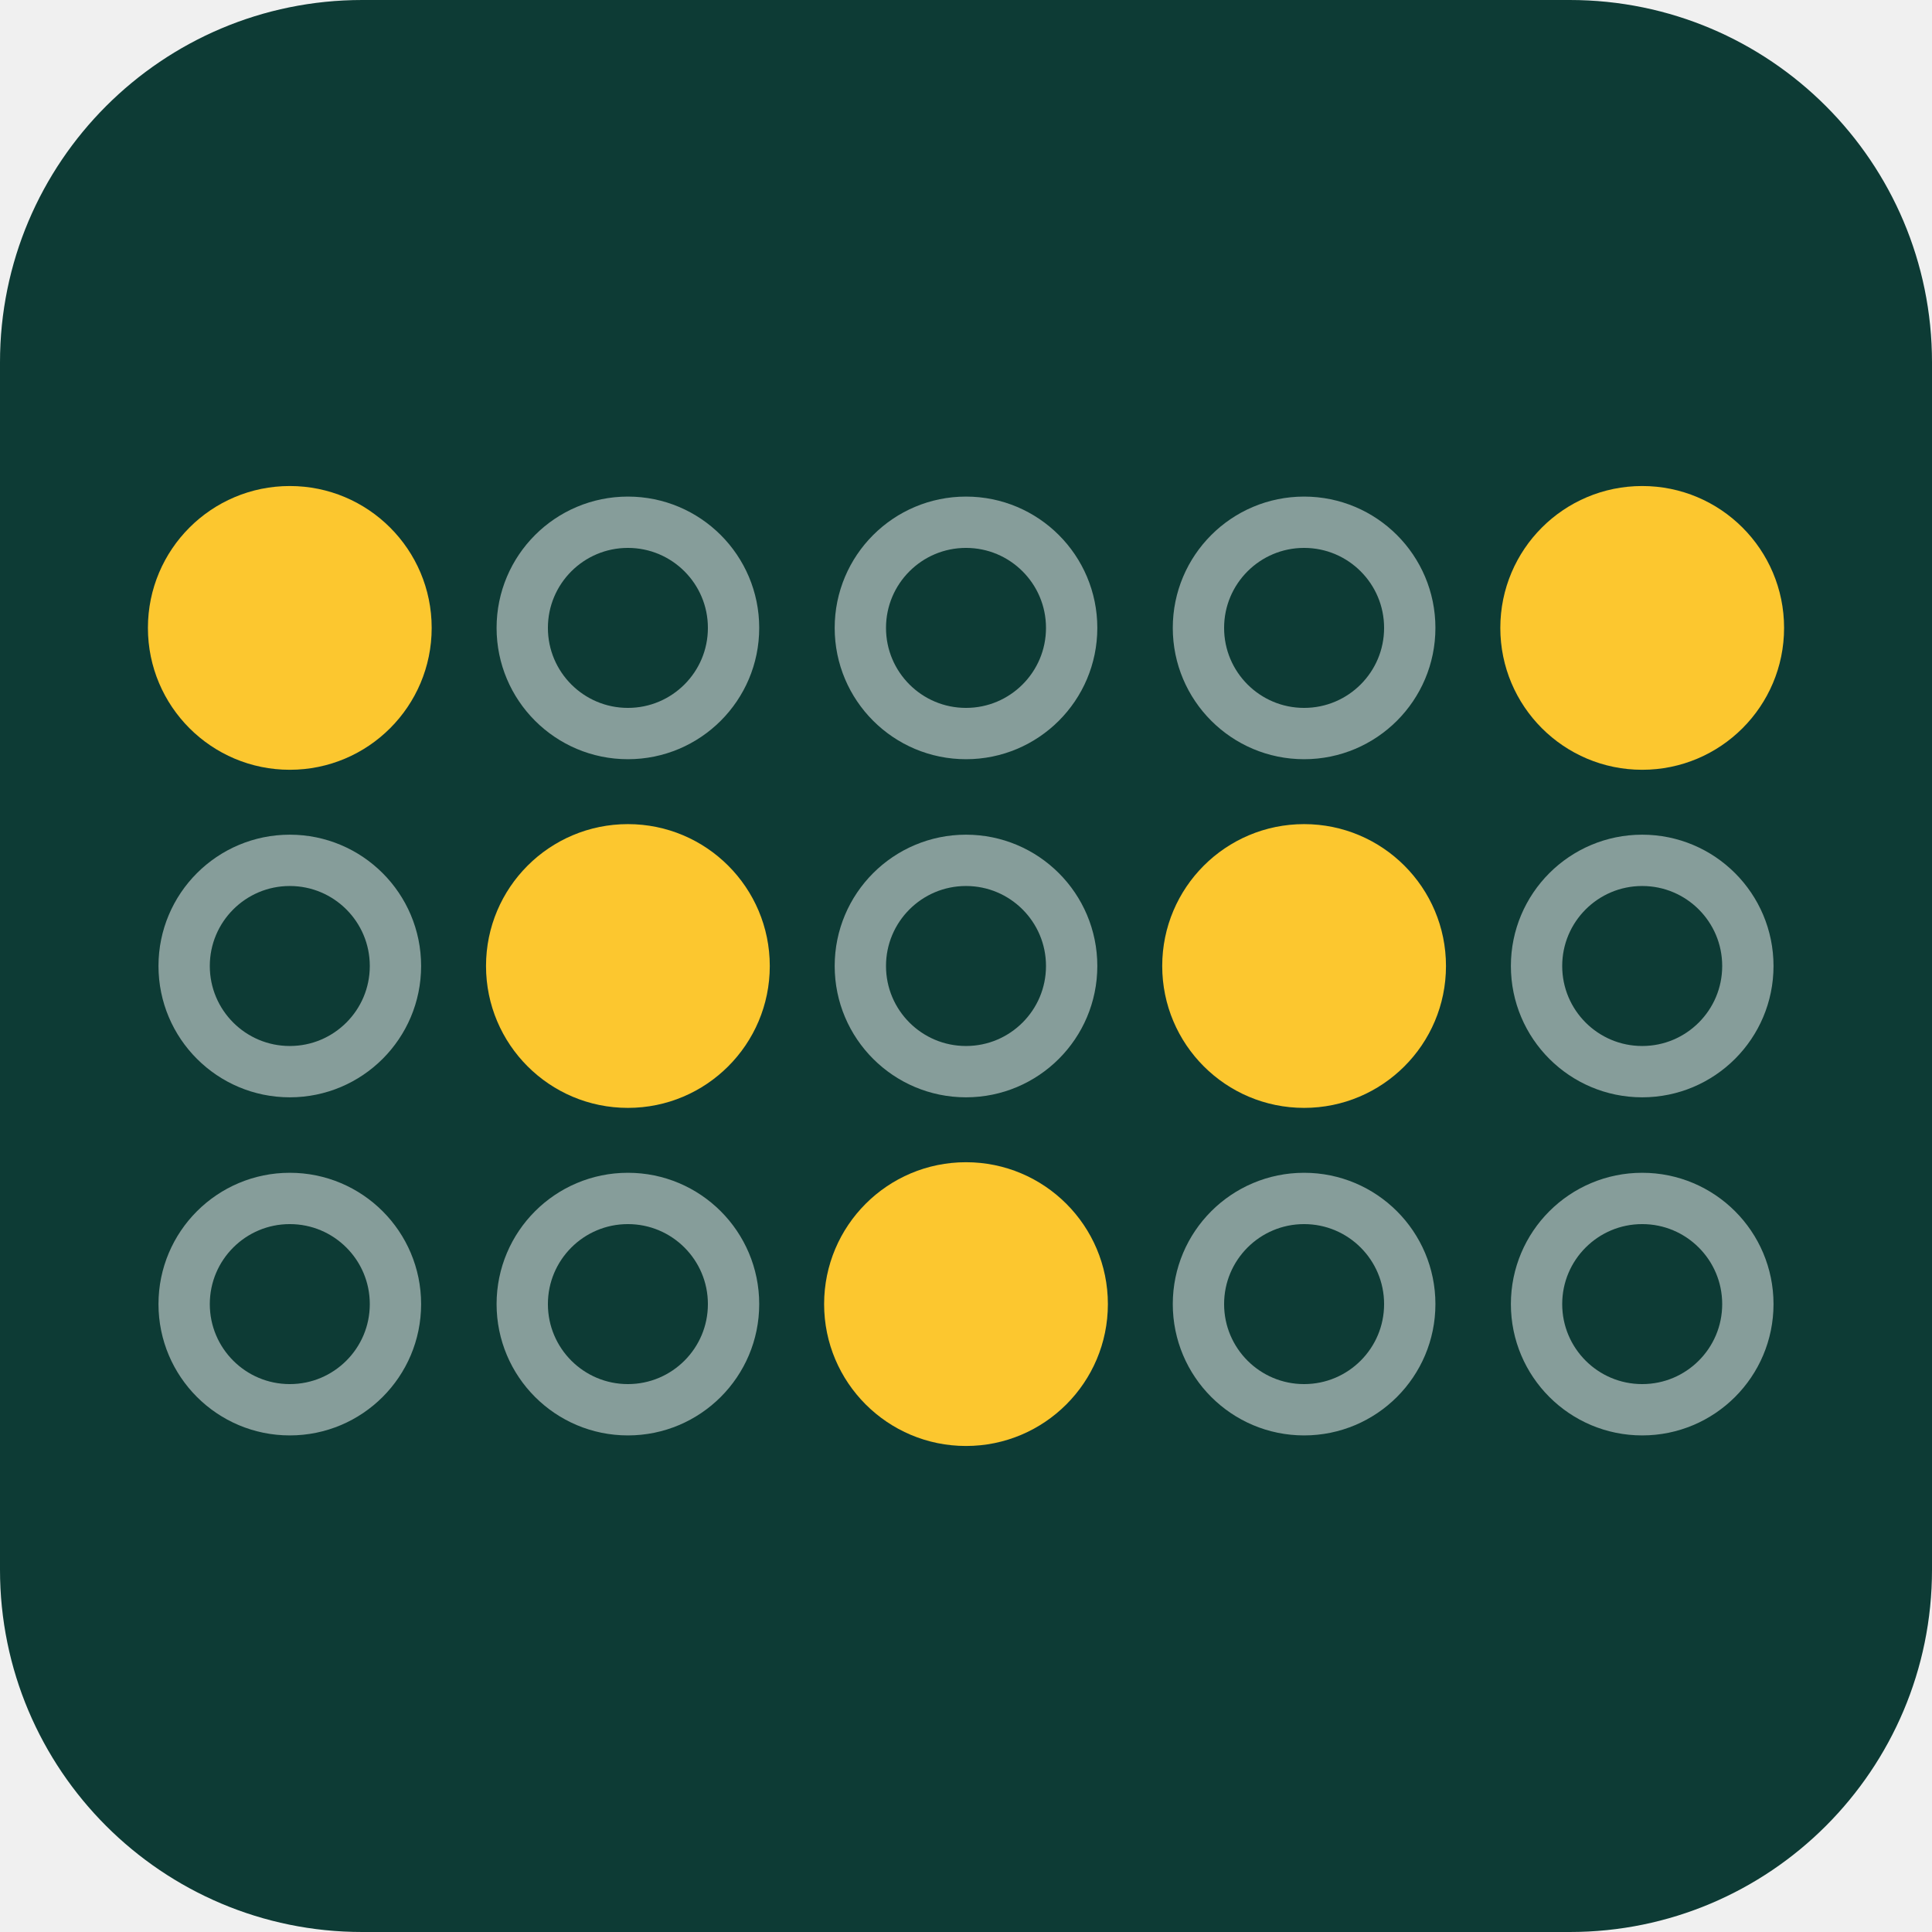
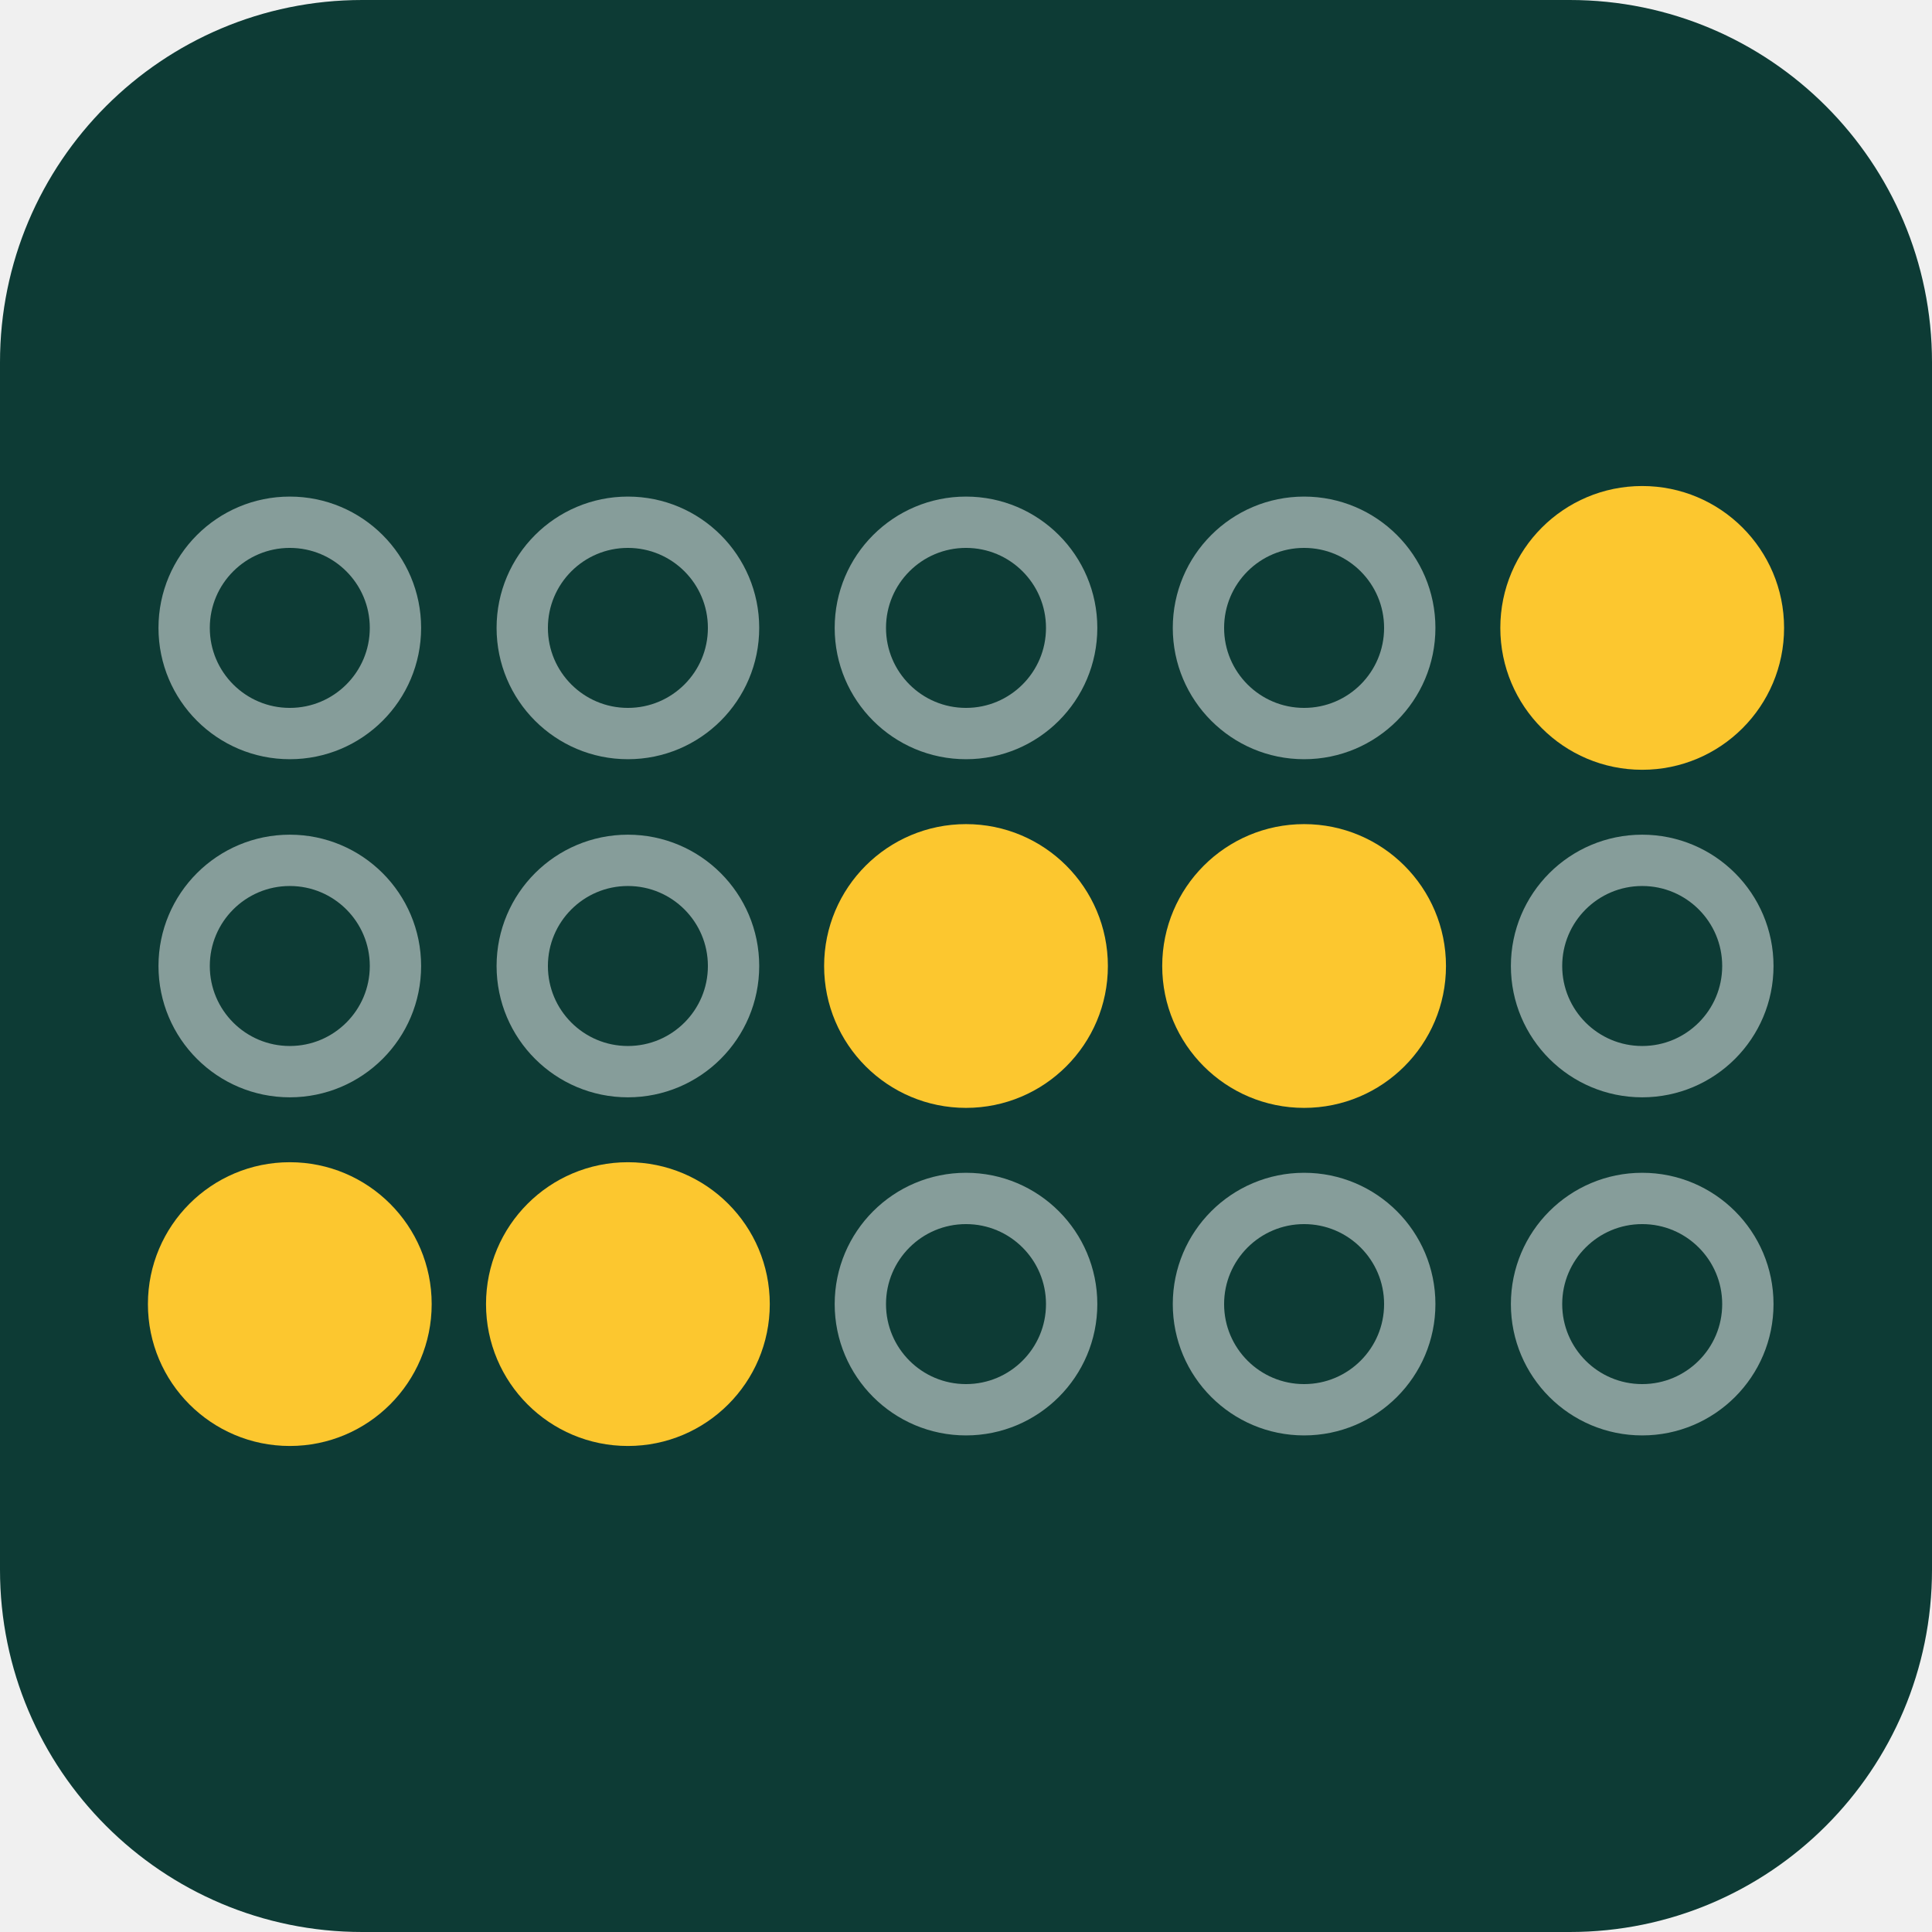
<svg xmlns="http://www.w3.org/2000/svg" viewBox="0 0 64 64">
  <rect width="64" height="64" rx="12" fill="#0D3B35" />
-   <circle cx="9.6" cy="20.8" r="4.7" fill="#FCC72F" />
+   <circle cx="9.6" cy="20.8" r="3.5" fill="none" stroke="#FFFFFF" stroke-width="1.7" opacity="0.5" />
  <circle cx="20.8" cy="20.8" r="3.5" fill="none" stroke="#FFFFFF" stroke-width="1.7" opacity="0.5" />
  <circle cx="32" cy="20.8" r="3.5" fill="none" stroke="#FFFFFF" stroke-width="1.7" opacity="0.5" />
  <circle cx="43.2" cy="20.8" r="3.5" fill="none" stroke="#FFFFFF" stroke-width="1.7" opacity="0.5" />
  <circle cx="54.4" cy="20.8" r="4.7" fill="#FCC72F" />
  <circle cx="9.6" cy="32" r="3.5" fill="none" stroke="#FFFFFF" stroke-width="1.7" opacity="0.5" />
-   <circle cx="20.8" cy="32" r="4.7" fill="#FCC72F" />
-   <circle cx="32" cy="32" r="3.5" fill="none" stroke="#FFFFFF" stroke-width="1.7" opacity="0.5" />
+   <circle cx="20.8" cy="32" r="3.5" fill="none" stroke="#FFFFFF" stroke-width="1.7" opacity="0.5" />
+   <circle cx="32" cy="32" r="4.7" fill="#FCC72F" />
  <circle cx="43.2" cy="32" r="4.7" fill="#FCC72F" />
  <circle cx="54.4" cy="32" r="3.5" fill="none" stroke="#FFFFFF" stroke-width="1.7" opacity="0.5" />
-   <circle cx="9.6" cy="43.2" r="3.5" fill="none" stroke="#FFFFFF" stroke-width="1.7" opacity="0.5" />
-   <circle cx="20.8" cy="43.2" r="3.5" fill="none" stroke="#FFFFFF" stroke-width="1.7" opacity="0.5" />
-   <circle cx="32" cy="43.2" r="4.7" fill="#FCC72F" />
+   <circle cx="9.6" cy="43.2" r="4.7" fill="#FCC72F" />
+   <circle cx="20.8" cy="43.2" r="4.7" fill="#FCC72F" />
+   <circle cx="32" cy="43.2" r="3.5" fill="none" stroke="#FFFFFF" stroke-width="1.7" opacity="0.5" />
  <circle cx="43.2" cy="43.2" r="3.5" fill="none" stroke="#FFFFFF" stroke-width="1.7" opacity="0.5" />
  <circle cx="54.4" cy="43.2" r="3.5" fill="none" stroke="#FFFFFF" stroke-width="1.7" opacity="0.5" />
</svg>
